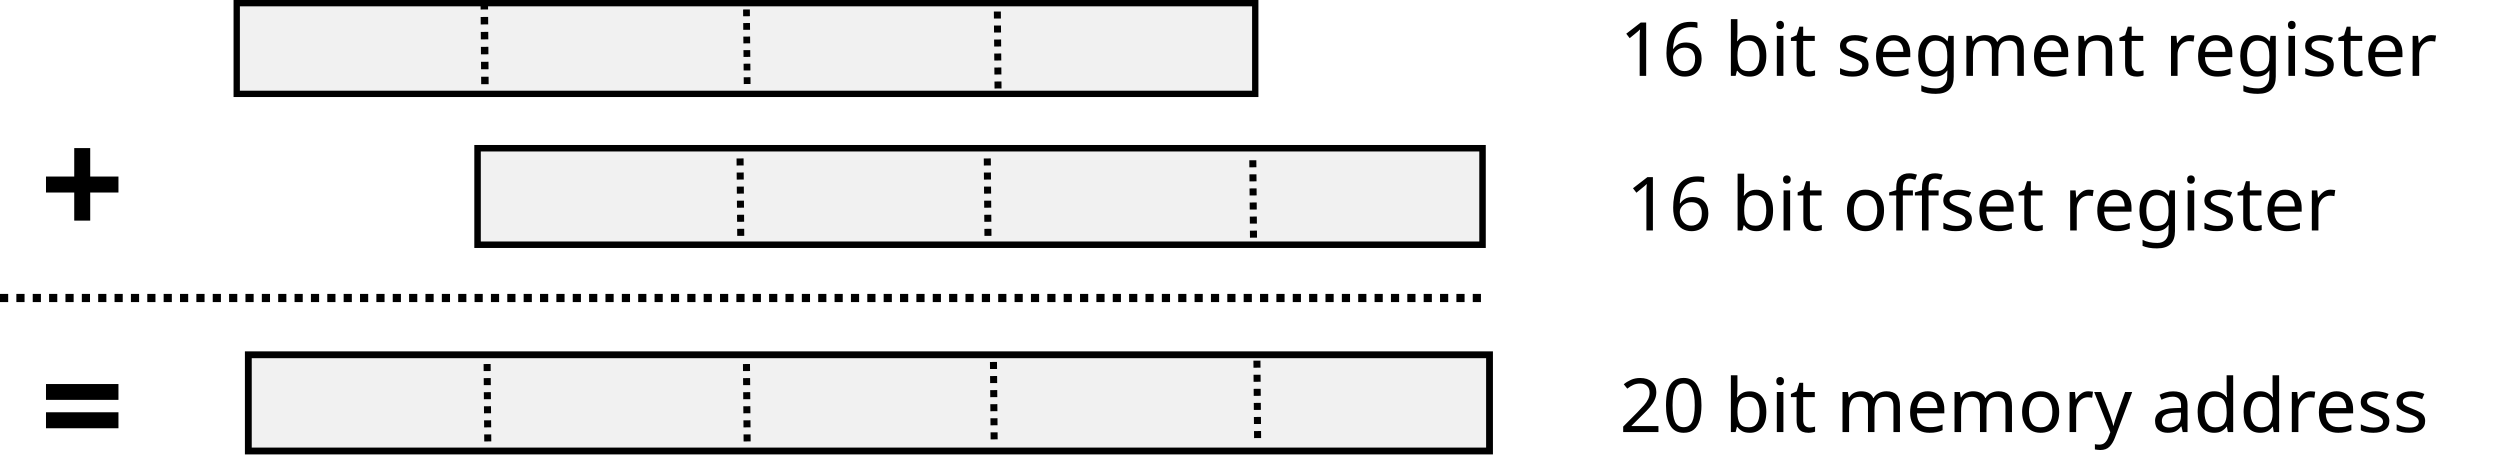
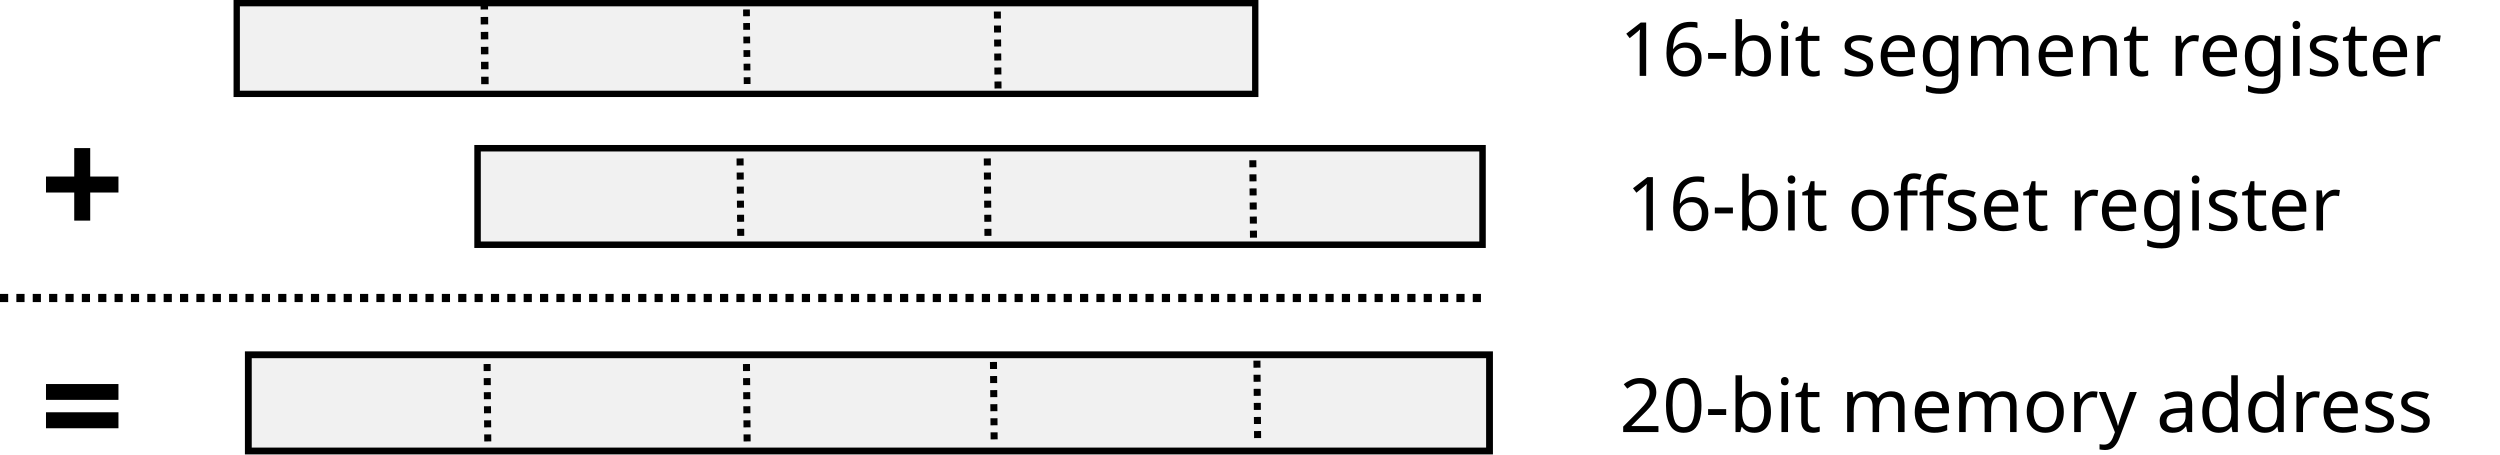
<svg xmlns="http://www.w3.org/2000/svg" id="svg2" version="1.1" xml:space="preserve" width="713.761" height="129.737" viewBox="0 0 669.151 121.629">
  <defs id="defs6">
    <clipPath clipPathUnits="userSpaceOnUse" id="clipPath18">
      <path d="m 0,8.25 h 5480 v 1320 H 0 Z" id="path20" />
    </clipPath>
  </defs>
  <g id="g10" transform="matrix(1.25,0,0,-1.25,-0.01513675,166.0187)">
    <g id="g932">
      <path d="m 50.699,112.715 h 218.098 v 19.422 H 50.699 Z" style="fill:#f1f1f1;fill-opacity:1;fill-rule:nonzero;stroke:none;stroke-width:0.1" id="path22" />
      <path d="m 50.699,112.715 h 218.098 v 19.422 H 50.699 Z" style="fill:none;stroke:#000000;stroke-width:1.355;stroke-linecap:butt;stroke-linejoin:miter;stroke-miterlimit:4;stroke-dasharray:none;stroke-opacity:1" id="path24" />
      <path d="m 159.852,130.786 0.152,-16.727" style="fill:none;stroke:#000000;stroke-width:1.451;stroke-linecap:butt;stroke-linejoin:miter;stroke-miterlimit:4;stroke-dasharray:1.451, 1.451;stroke-dashoffset:0;stroke-opacity:1" id="path26" />
      <path d="m 213.574,130.345 0.156,-17.832" style="fill:none;stroke:#000000;stroke-width:1.498;stroke-linecap:butt;stroke-linejoin:miter;stroke-miterlimit:4;stroke-dasharray:1.498, 1.498;stroke-dashoffset:0;stroke-opacity:1" id="path28" />
      <path d="m 103.711,132.384 0.156,-20.332" style="fill:none;stroke:#000000;stroke-width:1.6;stroke-linecap:butt;stroke-linejoin:miter;stroke-miterlimit:4;stroke-dasharray:1.6, 1.6;stroke-dashoffset:0;stroke-opacity:1" id="path30" />
    </g>
    <g id="g947" transform="translate(0,-1.5)">
      <path d="M 102.27,81.911 H 317.465 V 102.575 H 102.27 Z" style="fill:#f1f1f1;fill-opacity:1;fill-rule:nonzero;stroke:none;stroke-width:0.1" id="path32" />
      <path d="M 102.27,81.911 H 317.465 V 102.575 H 102.27 Z" style="fill:none;stroke:#000000;stroke-width:1.389;stroke-linecap:butt;stroke-linejoin:miter;stroke-miterlimit:4;stroke-dasharray:none;stroke-opacity:1" id="path34" />
      <path d="M 211.418,100.387 211.574,82.352" style="fill:none;stroke:#000000;stroke-width:1.507;stroke-linecap:butt;stroke-linejoin:miter;stroke-miterlimit:4;stroke-dasharray:1.507, 1.507;stroke-dashoffset:0;stroke-opacity:1" id="path36" />
      <path d="m 268.277,99.997 0.157,-18.035" style="fill:none;stroke:#000000;stroke-width:1.507;stroke-linecap:butt;stroke-linejoin:miter;stroke-miterlimit:4;stroke-dasharray:1.507, 1.507;stroke-dashoffset:0;stroke-opacity:1" id="path38" />
      <path d="M 158.48,100.387 158.637,82.352" style="fill:none;stroke:#000000;stroke-width:1.507;stroke-linecap:butt;stroke-linejoin:miter;stroke-miterlimit:4;stroke-dasharray:1.507, 1.507;stroke-dashoffset:0;stroke-opacity:1" id="path40" />
    </g>
    <path id="path46" style="fill:none;stroke:#000000;stroke-width:1.752;stroke-linecap:butt;stroke-linejoin:miter;stroke-miterlimit:4;stroke-dasharray:1.752, 1.752;stroke-dashoffset:0;stroke-opacity:1" d="M 0.012,69.005 H 317.641" />
    <g id="g48" transform="translate(0,15)">
      <text id="text50" style="font-variant:normal;font-weight:normal;line-height:0%;font-family:'Bitstream Vera Sans';-inkscape-font-specification:BitstreamVeraSans-Roman;writing-mode:lr-tb;fill:#000000;fill-opacity:1;fill-rule:nonzero;stroke:none" transform="matrix(1,0,0,-1,350.256,119.314)">
        <tspan style="font-size:16px;line-height:1.25" id="tspan52" x="0" y="3.117" />
        <tspan style="font-size:16px;line-height:1.25" id="tspan54" x="0" y="3.117" />
        <tspan style="font-size:16px;line-height:1.25" id="tspan56" x="0" y="3.117" />
      </text>
      <text id="text58" style="font-variant:normal;font-weight:normal;font-size:32px;line-height:0%;font-family:'Bitstream Vera Sans';-inkscape-font-specification:BitstreamVeraSans-Roman;writing-mode:lr-tb;fill:#000000;fill-opacity:1;fill-rule:nonzero;stroke:none" transform="matrix(1,0,0,-1,3.82025,67.7453)" />
    </g>
    <g id="g940" transform="translate(0,19.5)">
      <path d="m 53.184,16.743 h 265.777 v 20.605 H 53.184 Z" style="fill:#f1f1f1;fill-opacity:1;fill-rule:nonzero;stroke:none;stroke-width:0.1" id="path42" />
      <path d="m 53.184,16.743 h 265.777 v 20.605 H 53.184 Z" style="fill:none;stroke:#000000;stroke-width:1.462;stroke-linecap:butt;stroke-linejoin:miter;stroke-miterlimit:4;stroke-dasharray:none;stroke-opacity:1" id="path44" />
      <path d="m 269.156,36.087 0.156,-18.035" style="fill:none;stroke:#000000;stroke-width:1.507;stroke-linecap:butt;stroke-linejoin:miter;stroke-miterlimit:4;stroke-dasharray:1.507, 1.507;stroke-dashoffset:0;stroke-opacity:1" id="path64" />
      <path d="m 212.742,35.809 0.156,-18.035" style="fill:none;stroke:#000000;stroke-width:1.507;stroke-linecap:butt;stroke-linejoin:miter;stroke-miterlimit:4;stroke-dasharray:1.507, 1.507;stroke-dashoffset:0;stroke-opacity:1" id="path66" />
      <path d="m 159.852,35.368 0.152,-18.035" style="fill:none;stroke:#000000;stroke-width:1.507;stroke-linecap:butt;stroke-linejoin:miter;stroke-miterlimit:4;stroke-dasharray:1.507, 1.507;stroke-dashoffset:0;stroke-opacity:1" id="path68" />
      <path d="m 104.316,35.368 0.153,-18.035" style="fill:none;stroke:#000000;stroke-width:1.507;stroke-linecap:butt;stroke-linejoin:miter;stroke-miterlimit:4;stroke-dasharray:1.507, 1.507;stroke-dashoffset:0;stroke-opacity:1" id="path70" />
    </g>
    <text xml:space="preserve" style="font-style:normal;font-weight:normal;font-size:6px;line-height:1.25;font-family:sans-serif;letter-spacing:0px;word-spacing:0px;fill:#000000;fill-opacity:1;stroke:none;stroke-width:0.75" x="346.817" y="-116.565" id="text951" transform="scale(1,-1)">
-       <tspan id="tspan949" x="346.817" y="-116.565" style="font-size:16px;stroke-width:0.75">16 bit segment register</tspan>
+       <tspan id="tspan949" x="346.817" y="-116.565" style="font-size:16px;stroke-width:0.75">16-bit segment register</tspan>
    </text>
    <text xml:space="preserve" style="font-style:normal;font-weight:normal;font-size:6px;line-height:1.25;font-family:sans-serif;letter-spacing:0px;word-spacing:0px;fill:#000000;fill-opacity:1;stroke:none;stroke-width:0.75" x="348.256" y="-83.466" id="text955" transform="scale(1,-1)">
-       <tspan id="tspan953" x="348.256" y="-83.466" style="font-size:16px;stroke-width:0.75">16 bit offset register</tspan>
+       <tspan id="tspan953" x="348.256" y="-83.466" style="font-size:16px;stroke-width:0.75">16-bit offset register</tspan>
    </text>
    <text xml:space="preserve" style="font-style:normal;font-weight:normal;font-size:6px;line-height:1.25;font-family:sans-serif;letter-spacing:0px;word-spacing:0px;fill:#000000;fill-opacity:1;stroke:none;stroke-width:0.75" x="346.817" y="-40.294" id="text959" transform="scale(1,-1)">
-       <tspan id="tspan957" x="346.817" y="-40.294" style="font-size:16px;stroke-width:0.75">20 bit memory address</tspan>
+       <tspan id="tspan957" x="346.817" y="-40.294" style="font-size:16px;stroke-width:0.75">20-bit memory address</tspan>
    </text>
    <text xml:space="preserve" style="font-style:normal;font-weight:normal;font-size:6px;line-height:1.25;font-family:sans-serif;letter-spacing:0px;word-spacing:0px;fill:#000000;fill-opacity:1;stroke:none;stroke-width:0.75" x="8.485" y="-82.027" id="text963" transform="scale(1,-1)">
      <tspan id="tspan961" x="8.485" y="-82.027" style="font-style:normal;font-variant:normal;font-weight:bold;font-stretch:normal;font-size:32px;font-family:sans-serif;-inkscape-font-specification:'sans-serif Bold';stroke-width:0.75">+</tspan>
    </text>
    <text xml:space="preserve" style="font-style:normal;font-weight:normal;font-size:6px;line-height:1.25;font-family:sans-serif;letter-spacing:0px;word-spacing:0px;fill:#000000;fill-opacity:1;stroke:none;stroke-width:0.75" x="8.485" y="-34.58" id="text963-7" transform="scale(1,-1)">
      <tspan id="tspan961-9" x="8.485" y="-34.58" style="font-style:normal;font-variant:normal;font-weight:bold;font-stretch:normal;font-size:32px;font-family:sans-serif;-inkscape-font-specification:'sans-serif Bold';stroke-width:0.75">=</tspan>
    </text>
  </g>
</svg>
